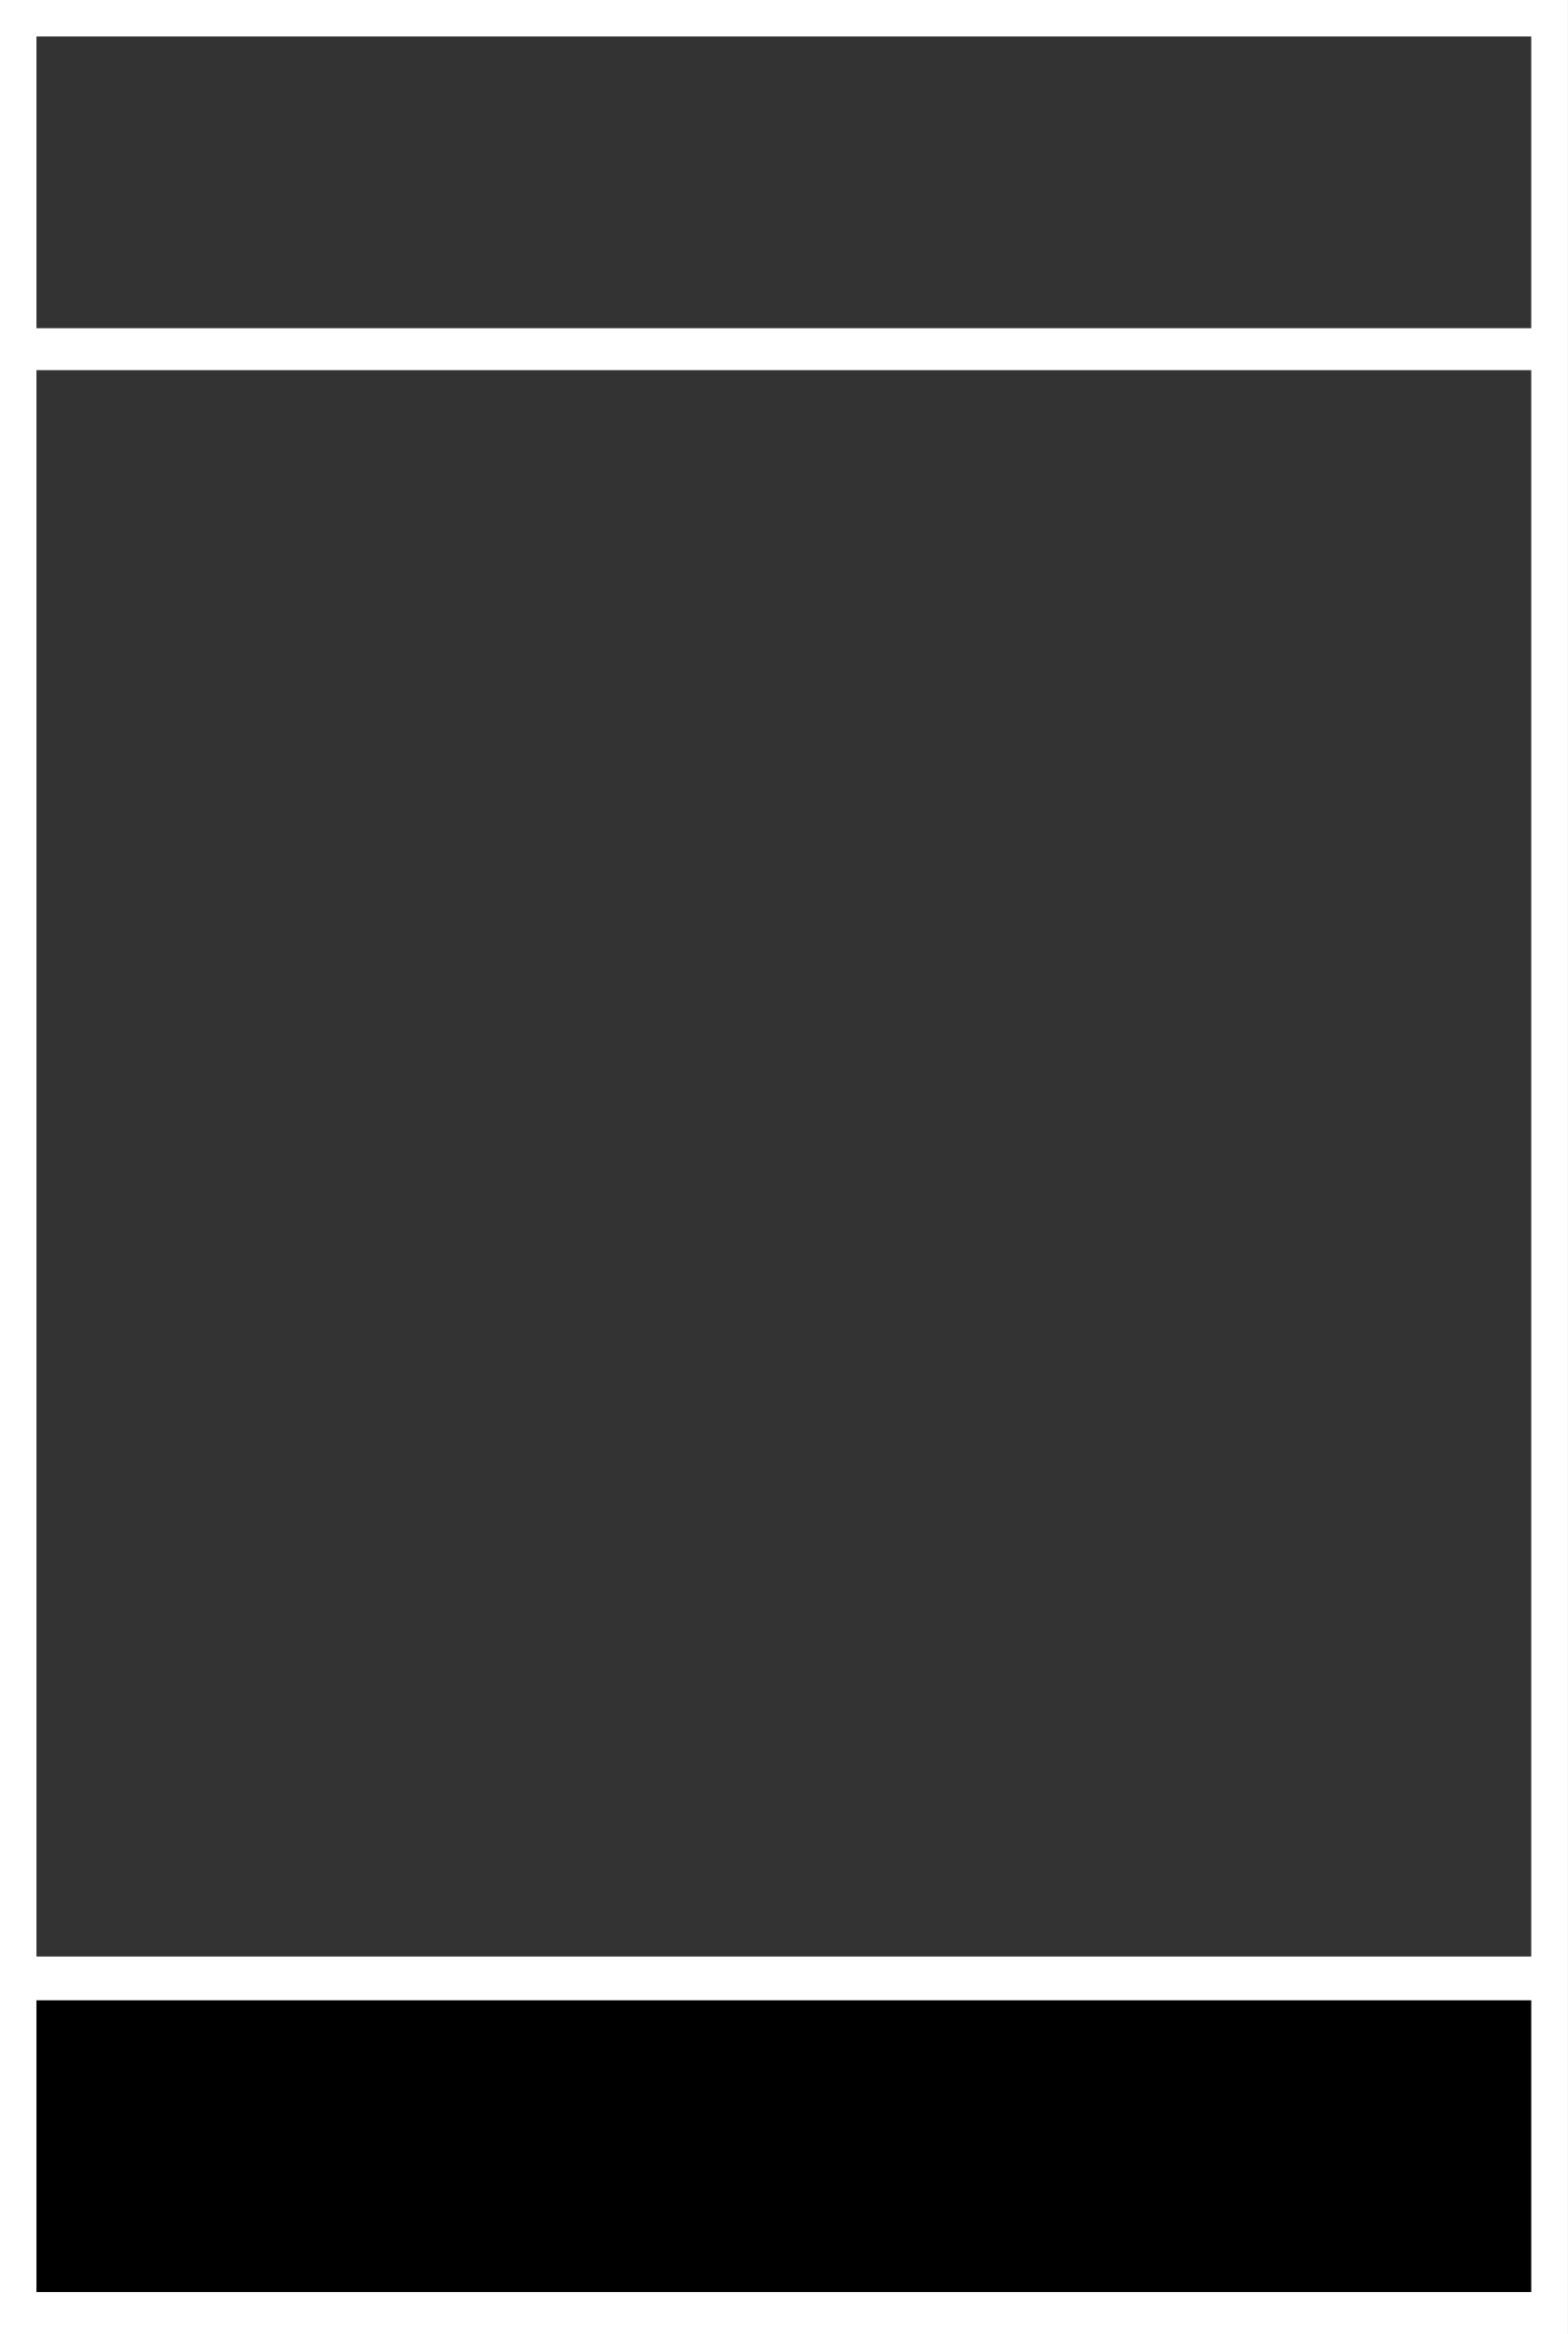
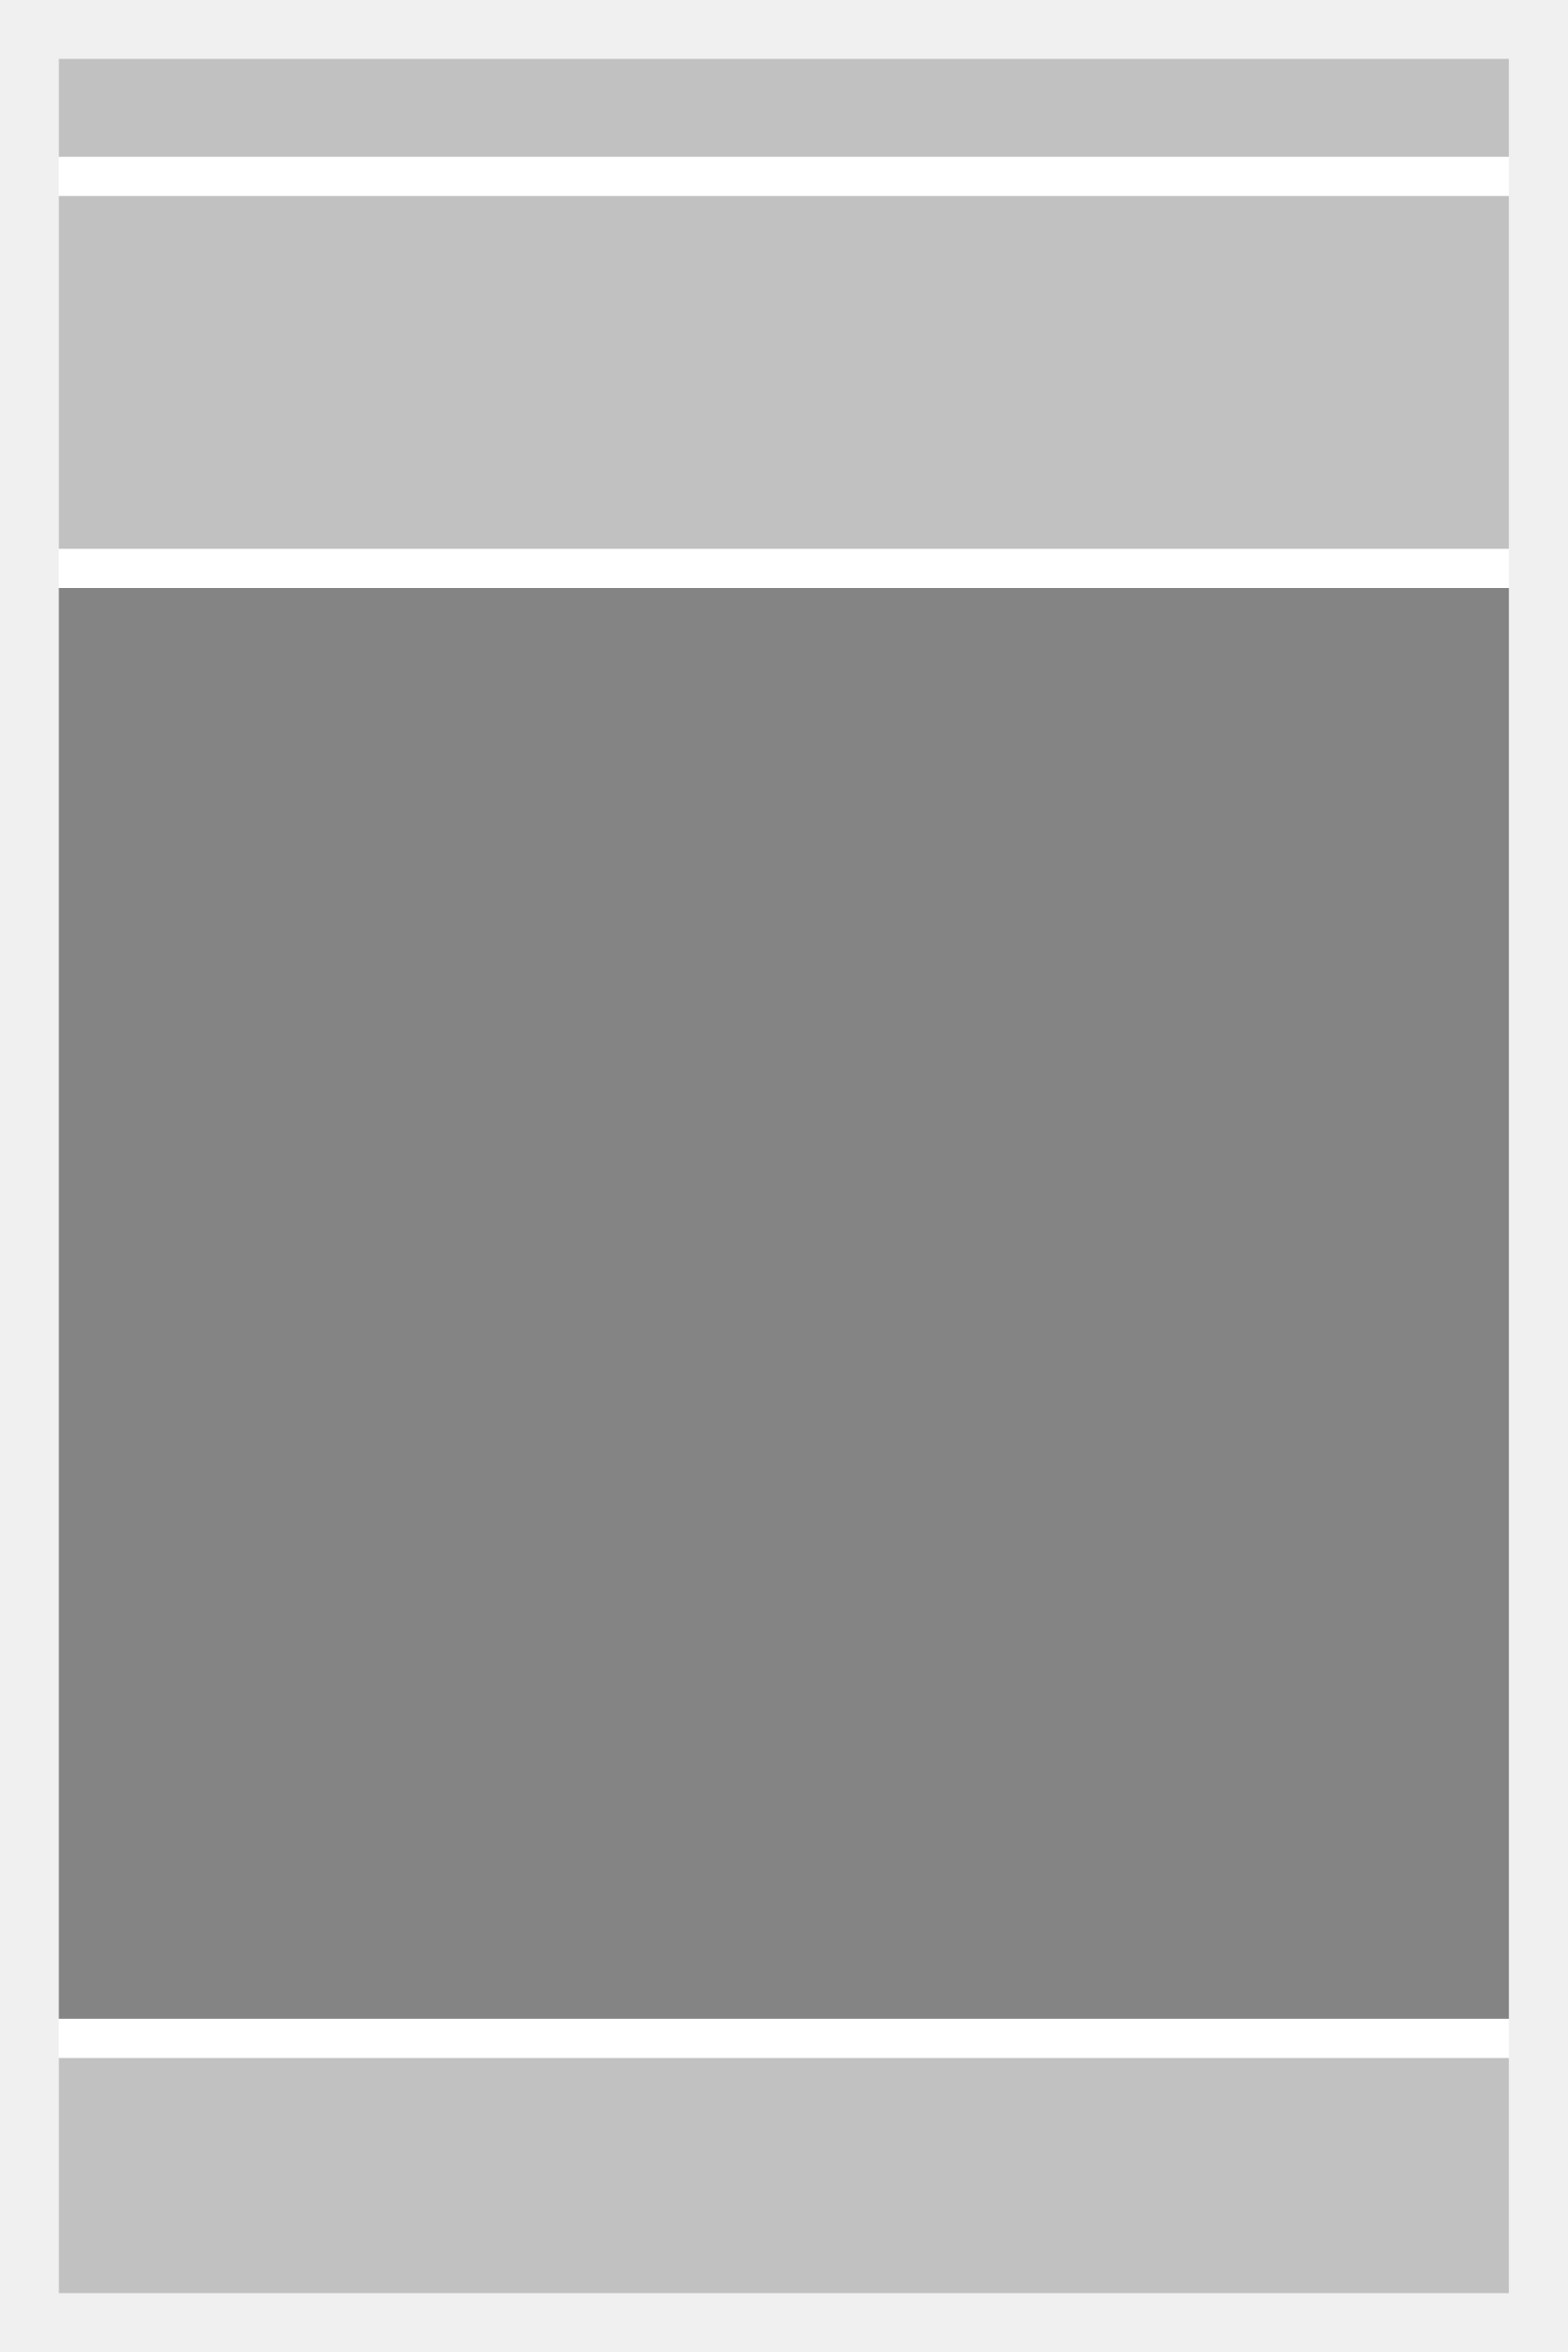
- <svg xmlns="http://www.w3.org/2000/svg" width="86" height="128">
-   <path fill="#fff" d="M0,0h86v128H0V0z" />
-   <path fill="#333" d="M2,2h82v16H2V2z M2,20.3h82v87H2V20.3z" />
-   <rect x="2" y="109.7" width="82" height="16" />
+ <svg xmlns="http://www.w3.org/2000/svg" fill="none" height="120" viewBox="0 0 80 120" width="80">
+   <path d="m3 3h74v114h-74z" fill="#fff" />
+   <g fill="#c1c1c1">
+     <path d="m3 3h74v5h-74z" />
+     <path d="m3 105h74v12h-74z" />
+     <path d="m3 10h74v18h-74z" />
+   </g>
+   <path d="m3 30h74v73h-74z" fill="#848484" />
</svg>
